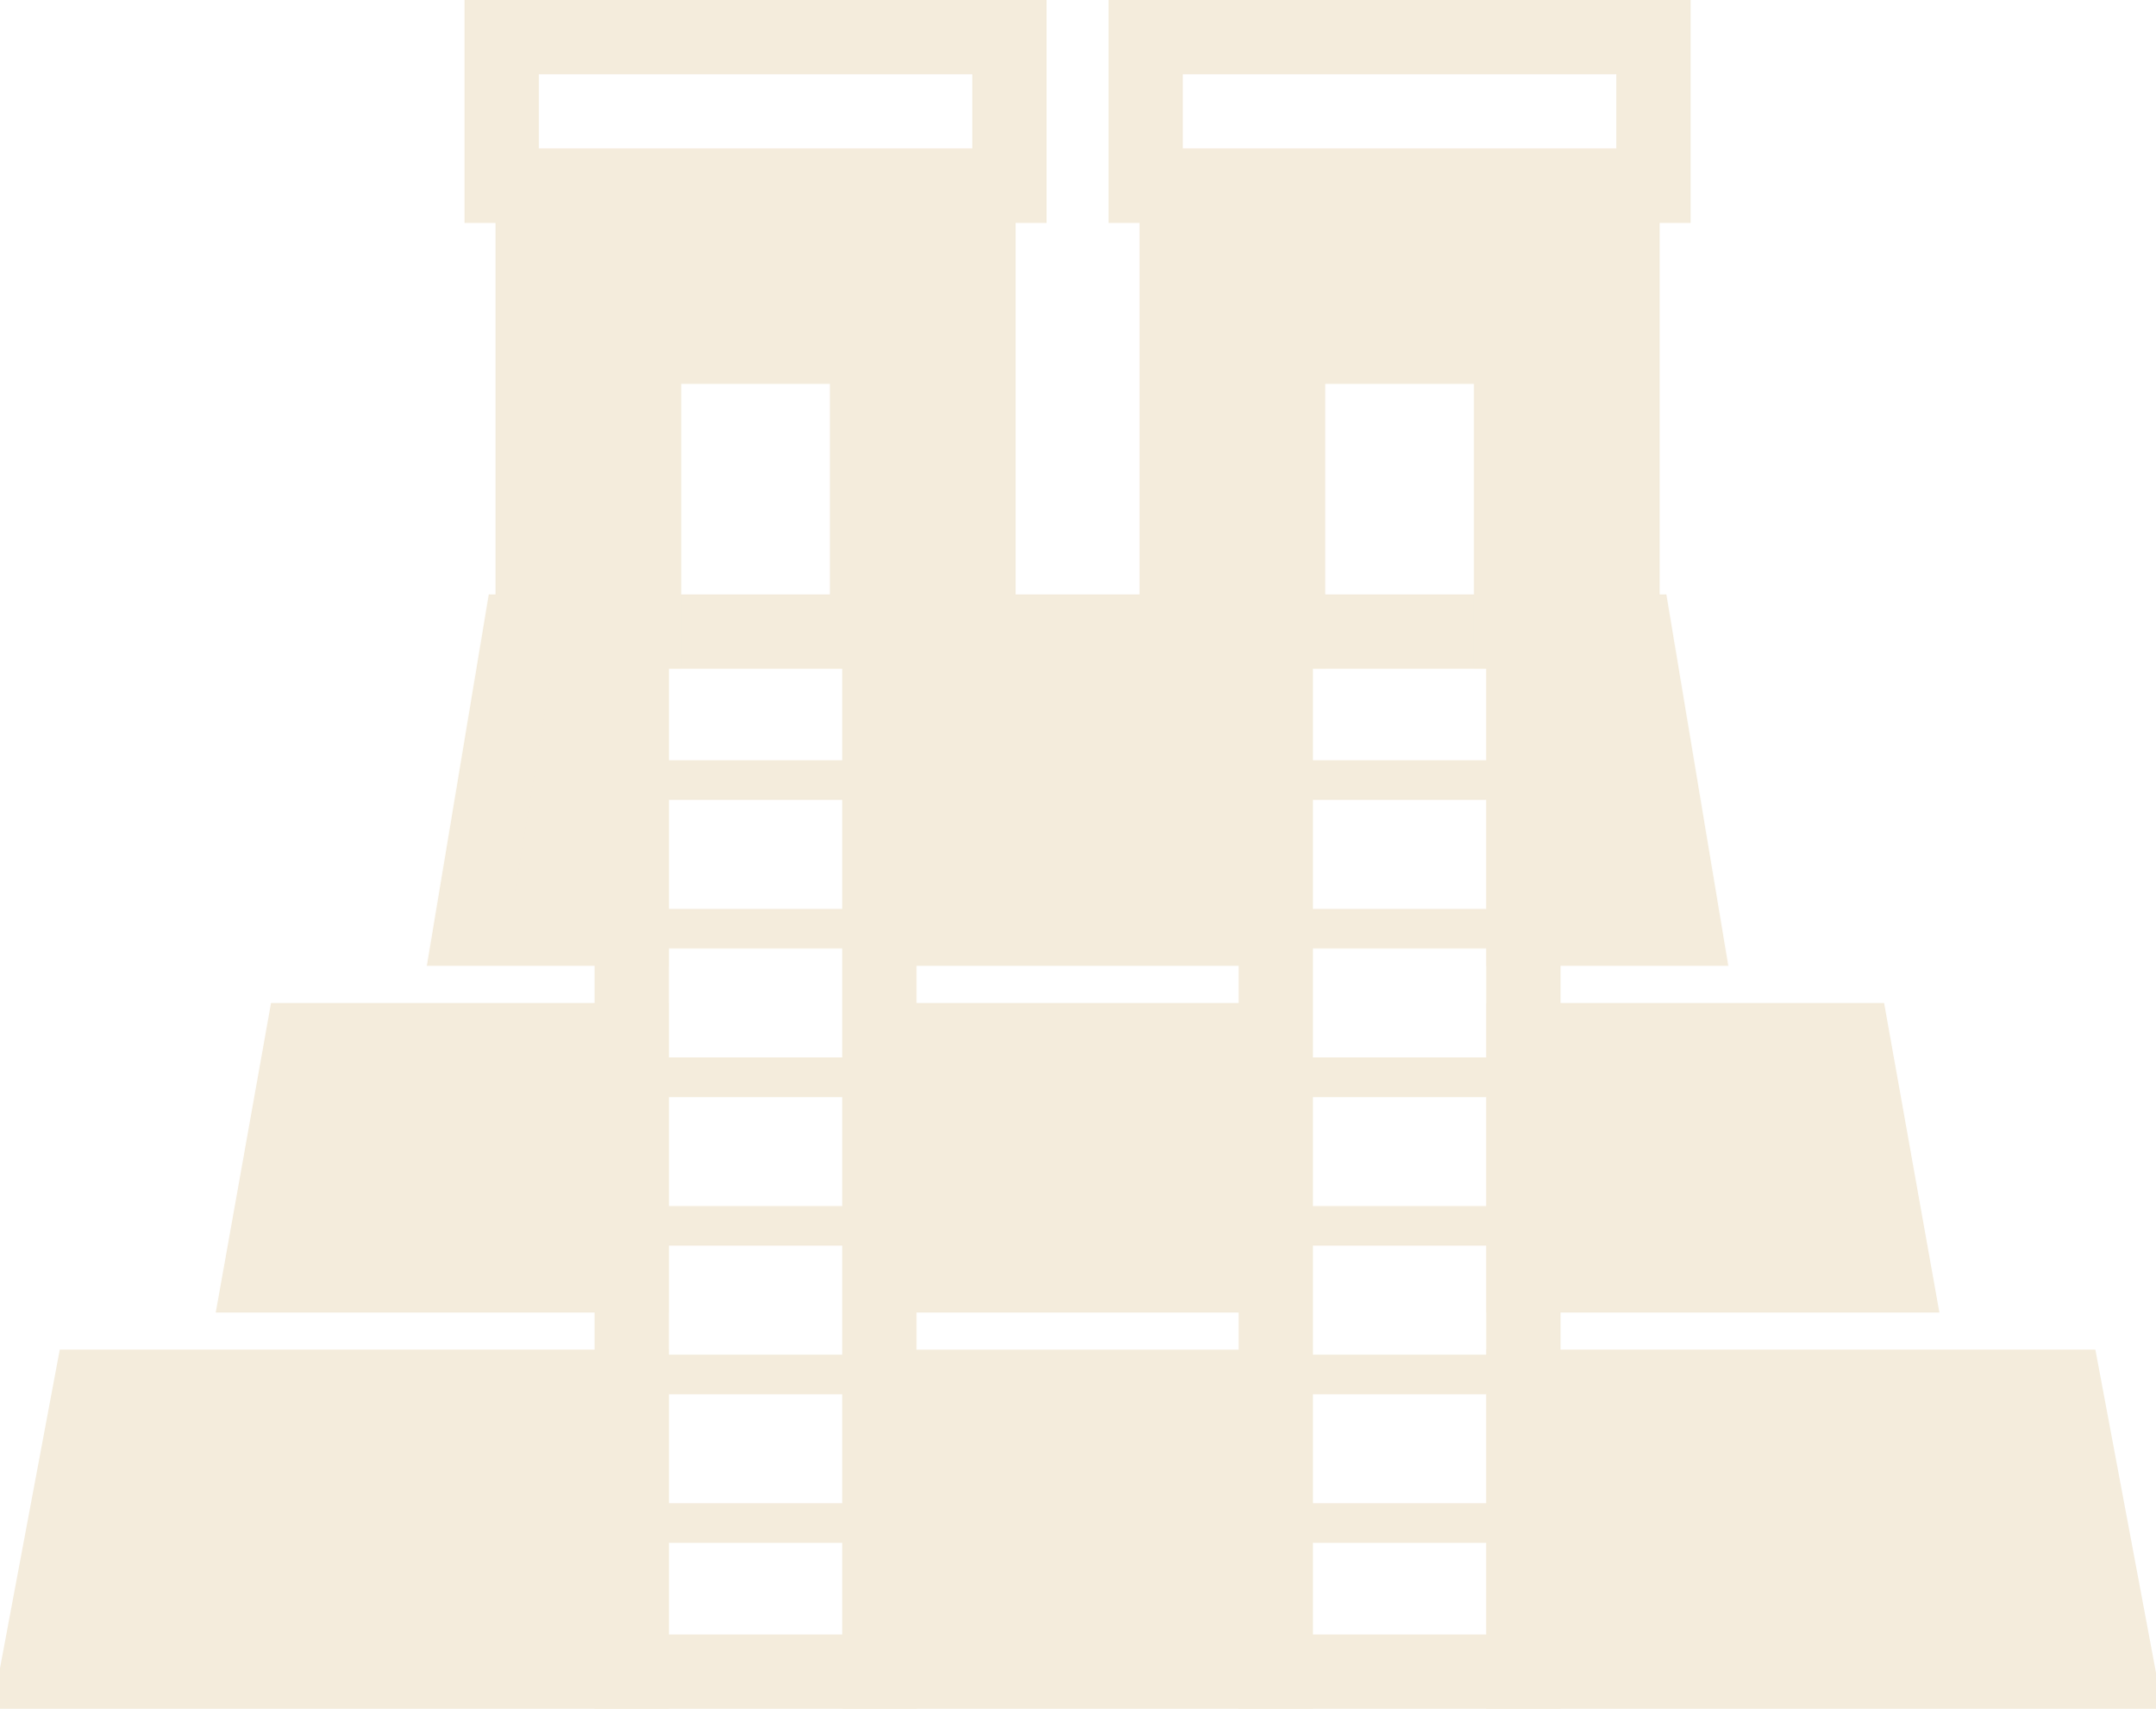
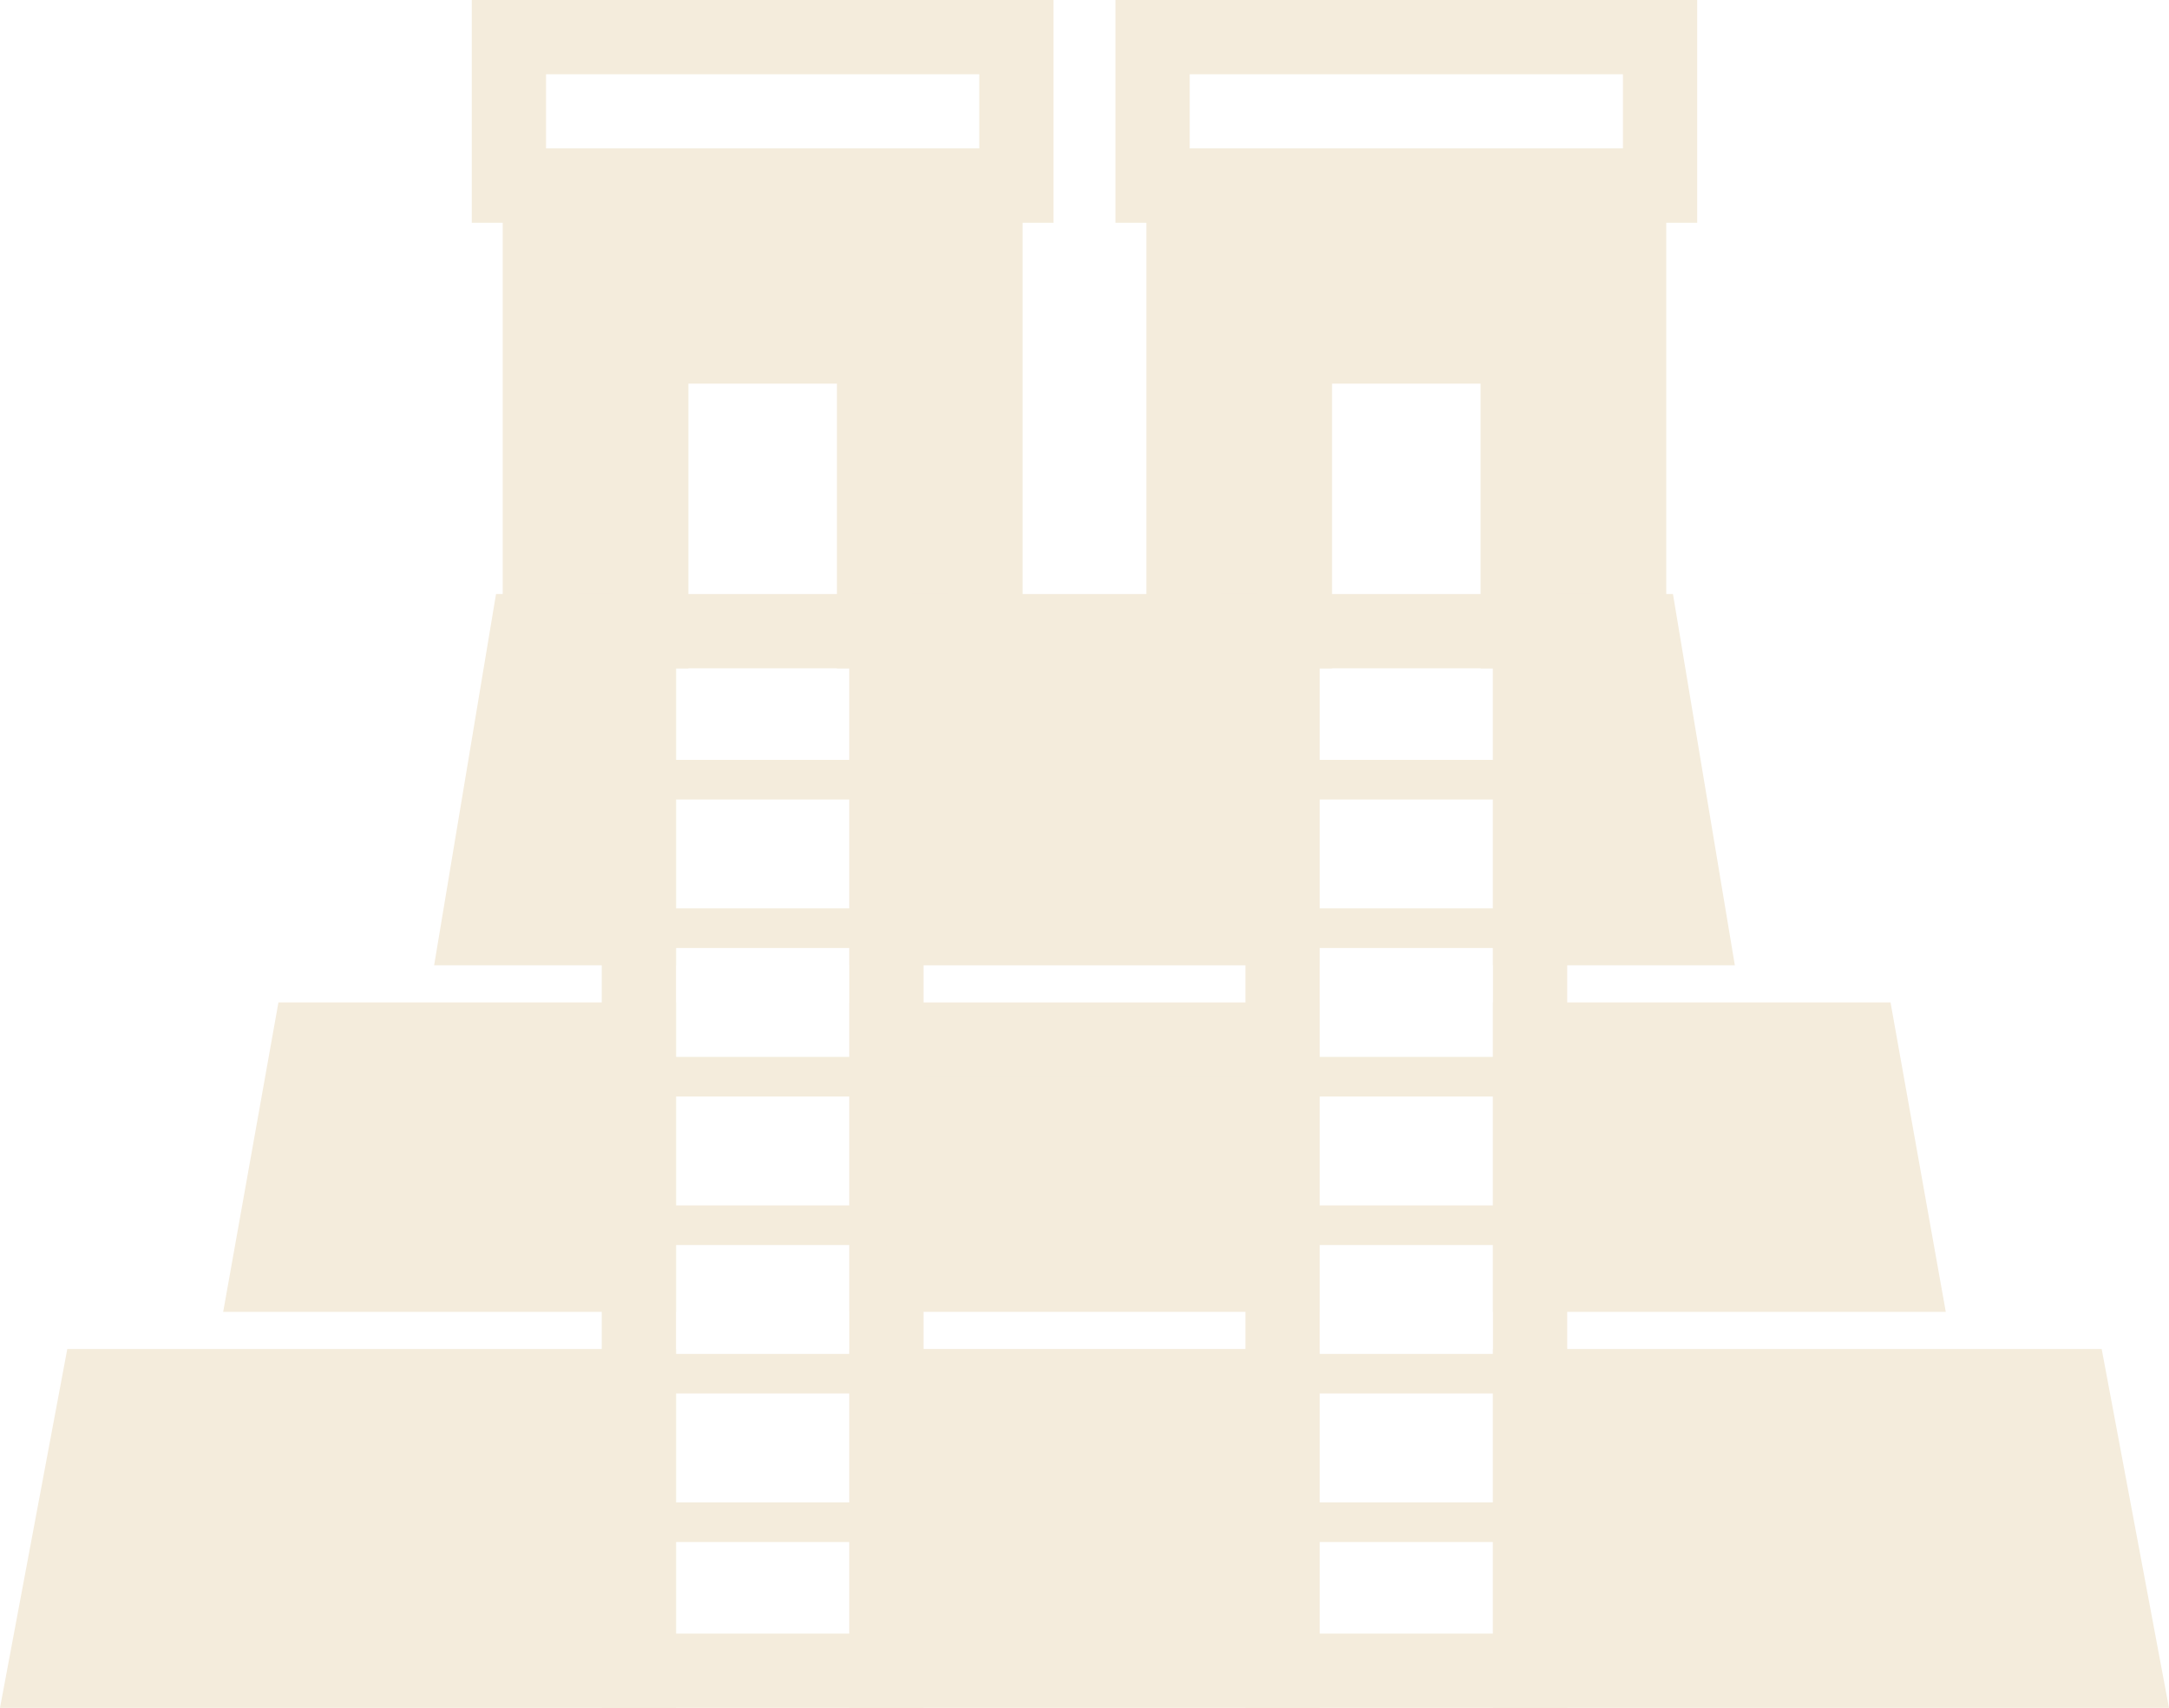
- <svg xmlns="http://www.w3.org/2000/svg" viewBox="4.5 20.5 87 69" width="522" height="414" role="img" aria-label="Montezuma's mark, reversed">
+ <svg xmlns="http://www.w3.org/2000/svg" viewBox="4.193 20.5 87.615 69" width="525.689" height="414" role="img" aria-label="Montezuma's mark, reversed">
  <path d="M8.156,76.5 30,76.5 30,88 6,88Z" fill="#f4ecdc" stroke="#f4ecdc" stroke-width="3" stroke-linejoin="miter" />
  <path d="M40,76.5 56,76.5 56,88 40,88Z" fill="#f4ecdc" stroke="#f4ecdc" stroke-width="3" stroke-linejoin="miter" />
  <path d="M66,76.5 87.844,76.5 90,88 66,88Z" fill="#f4ecdc" stroke="#f4ecdc" stroke-width="3" stroke-linejoin="miter" />
  <path d="M16.696,62.5 30,62.5 30,72 15,72Z" fill="#f4ecdc" stroke="#f4ecdc" stroke-width="3" stroke-linejoin="miter" />
  <path d="M40,62.5 56,62.5 56,72 40,72Z" fill="#f4ecdc" stroke="#f4ecdc" stroke-width="3" stroke-linejoin="miter" />
  <path d="M66,62.5 79.304,62.5 81,72 66,72Z" fill="#f4ecdc" stroke="#f4ecdc" stroke-width="3" stroke-linejoin="miter" />
  <path d="M25.5,46 30,46 30,58 23.5,58Z" fill="#f4ecdc" stroke="#f4ecdc" stroke-width="3" stroke-linejoin="miter" />
  <path d="M40,46 56,46 56,58 40,58Z" fill="#f4ecdc" stroke="#f4ecdc" stroke-width="3" stroke-linejoin="miter" />
  <path d="M66,46 70.5,46 72.5,58 66,58Z" fill="#f4ecdc" stroke="#f4ecdc" stroke-width="3" stroke-linejoin="miter" />
  <path d="M30,46 40,46 40,88 30,88Z" fill="none" stroke="#f4ecdc" stroke-width="3" stroke-linejoin="miter" />
  <path d="M56,46 66,46 66,88 56,88Z" fill="none" stroke="#f4ecdc" stroke-width="3" stroke-linejoin="miter" />
  <path d="M26,28 44,28 44,46 39.5,46 39.5,34.5 30.5,34.5 30.5,46 26,46Z" fill="#f4ecdc" stroke="#f4ecdc" stroke-width="3" stroke-linejoin="miter" />
  <path d="M52,28 70,28 70,46 65.5,46 65.5,34.5 56.5,34.5 56.5,46 52,46Z" fill="#f4ecdc" stroke="#f4ecdc" stroke-width="3" stroke-linejoin="miter" />
  <path d="M24.75,22 45.25,22 45.25,28 24.75,28Z" fill="none" stroke="#f4ecdc" stroke-width="3" stroke-linejoin="miter" />
  <path d="M50.75,22 71.25,22 71.25,28 50.75,28Z" fill="none" stroke="#f4ecdc" stroke-width="3" stroke-linejoin="miter" />
  <path d="M30,51.2 40,51.2 40,52.8 30,52.8Z" fill="#f4ecdc" />
  <path d="M30,57.2 40,57.2 40,58.8 30,58.8Z" fill="#f4ecdc" />
  <path d="M30,63.2 40,63.2 40,64.8 30,64.8Z" fill="#f4ecdc" />
  <path d="M30,69.2 40,69.2 40,70.8 30,70.8Z" fill="#f4ecdc" />
  <path d="M30,75.2 40,75.2 40,76.8 30,76.8Z" fill="#f4ecdc" />
  <path d="M30,81.2 40,81.2 40,82.8 30,82.8Z" fill="#f4ecdc" />
  <path d="M56,51.2 66,51.2 66,52.8 56,52.8Z" fill="#f4ecdc" />
  <path d="M56,57.2 66,57.2 66,58.8 56,58.8Z" fill="#f4ecdc" />
  <path d="M56,63.2 66,63.2 66,64.8 56,64.8Z" fill="#f4ecdc" />
  <path d="M56,69.2 66,69.2 66,70.8 56,70.8Z" fill="#f4ecdc" />
  <path d="M56,75.2 66,75.2 66,76.8 56,76.8Z" fill="#f4ecdc" />
  <path d="M56,81.2 66,81.2 66,82.8 56,82.8Z" fill="#f4ecdc" />
</svg>
